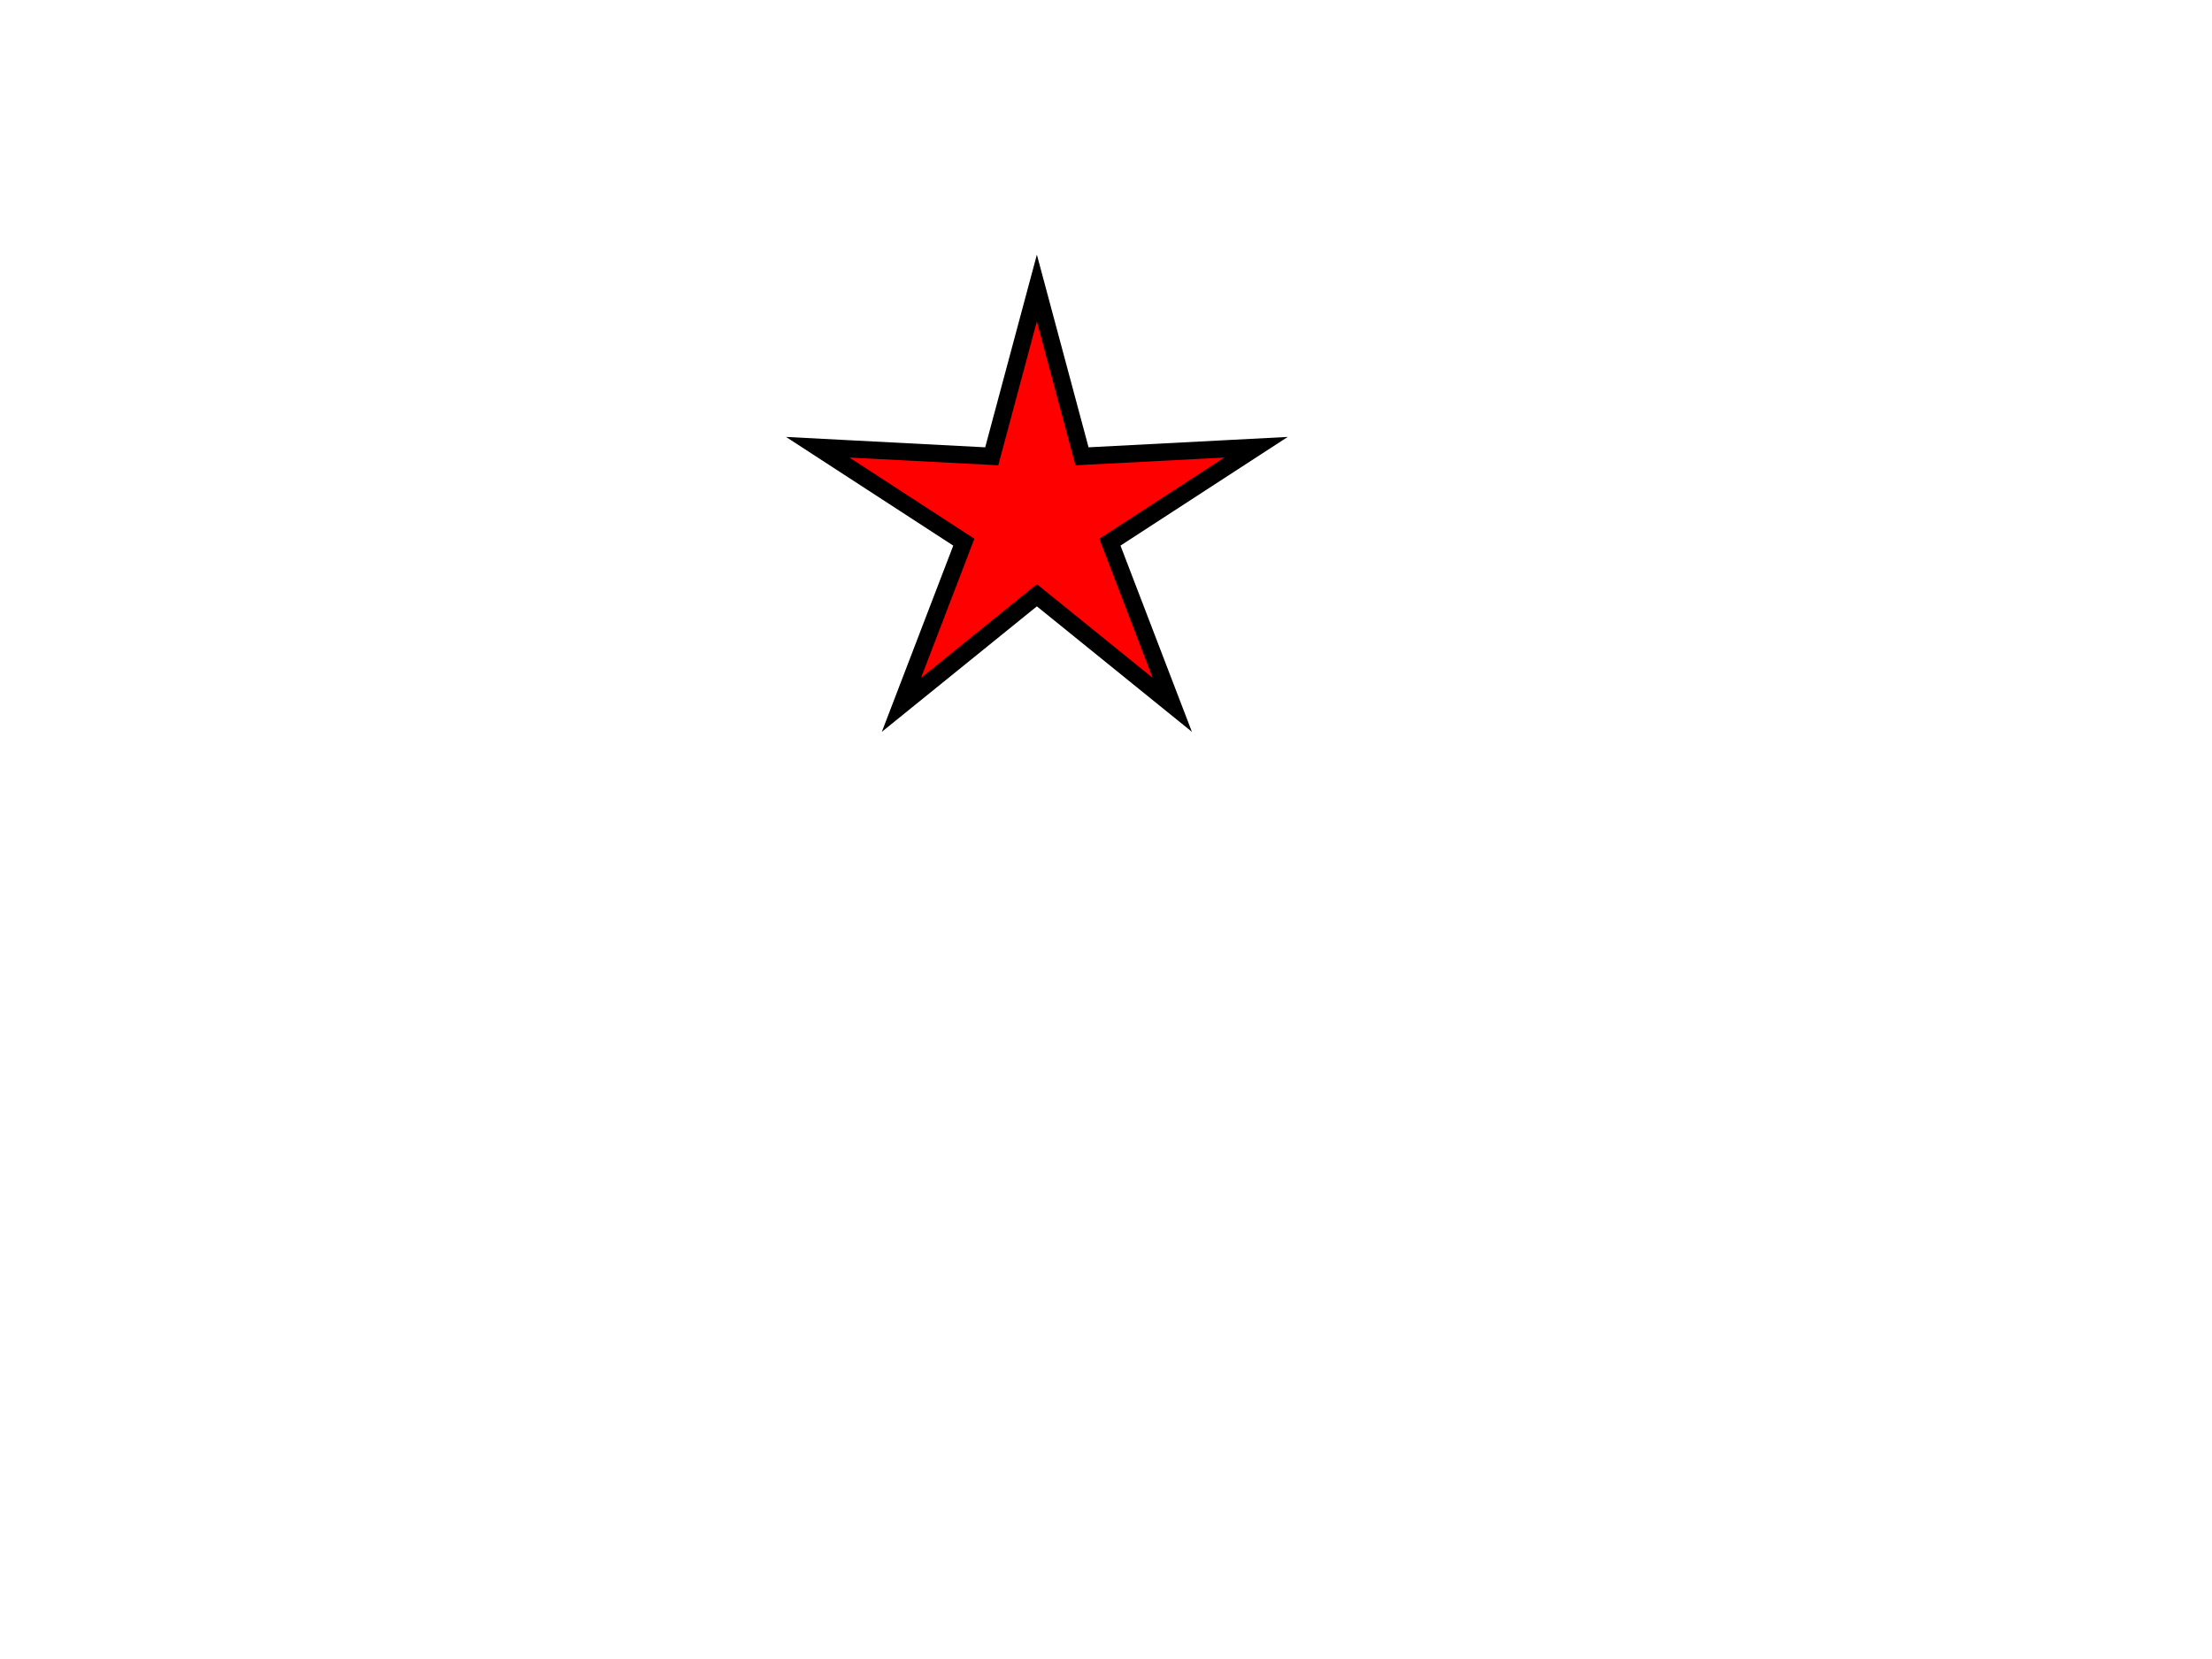
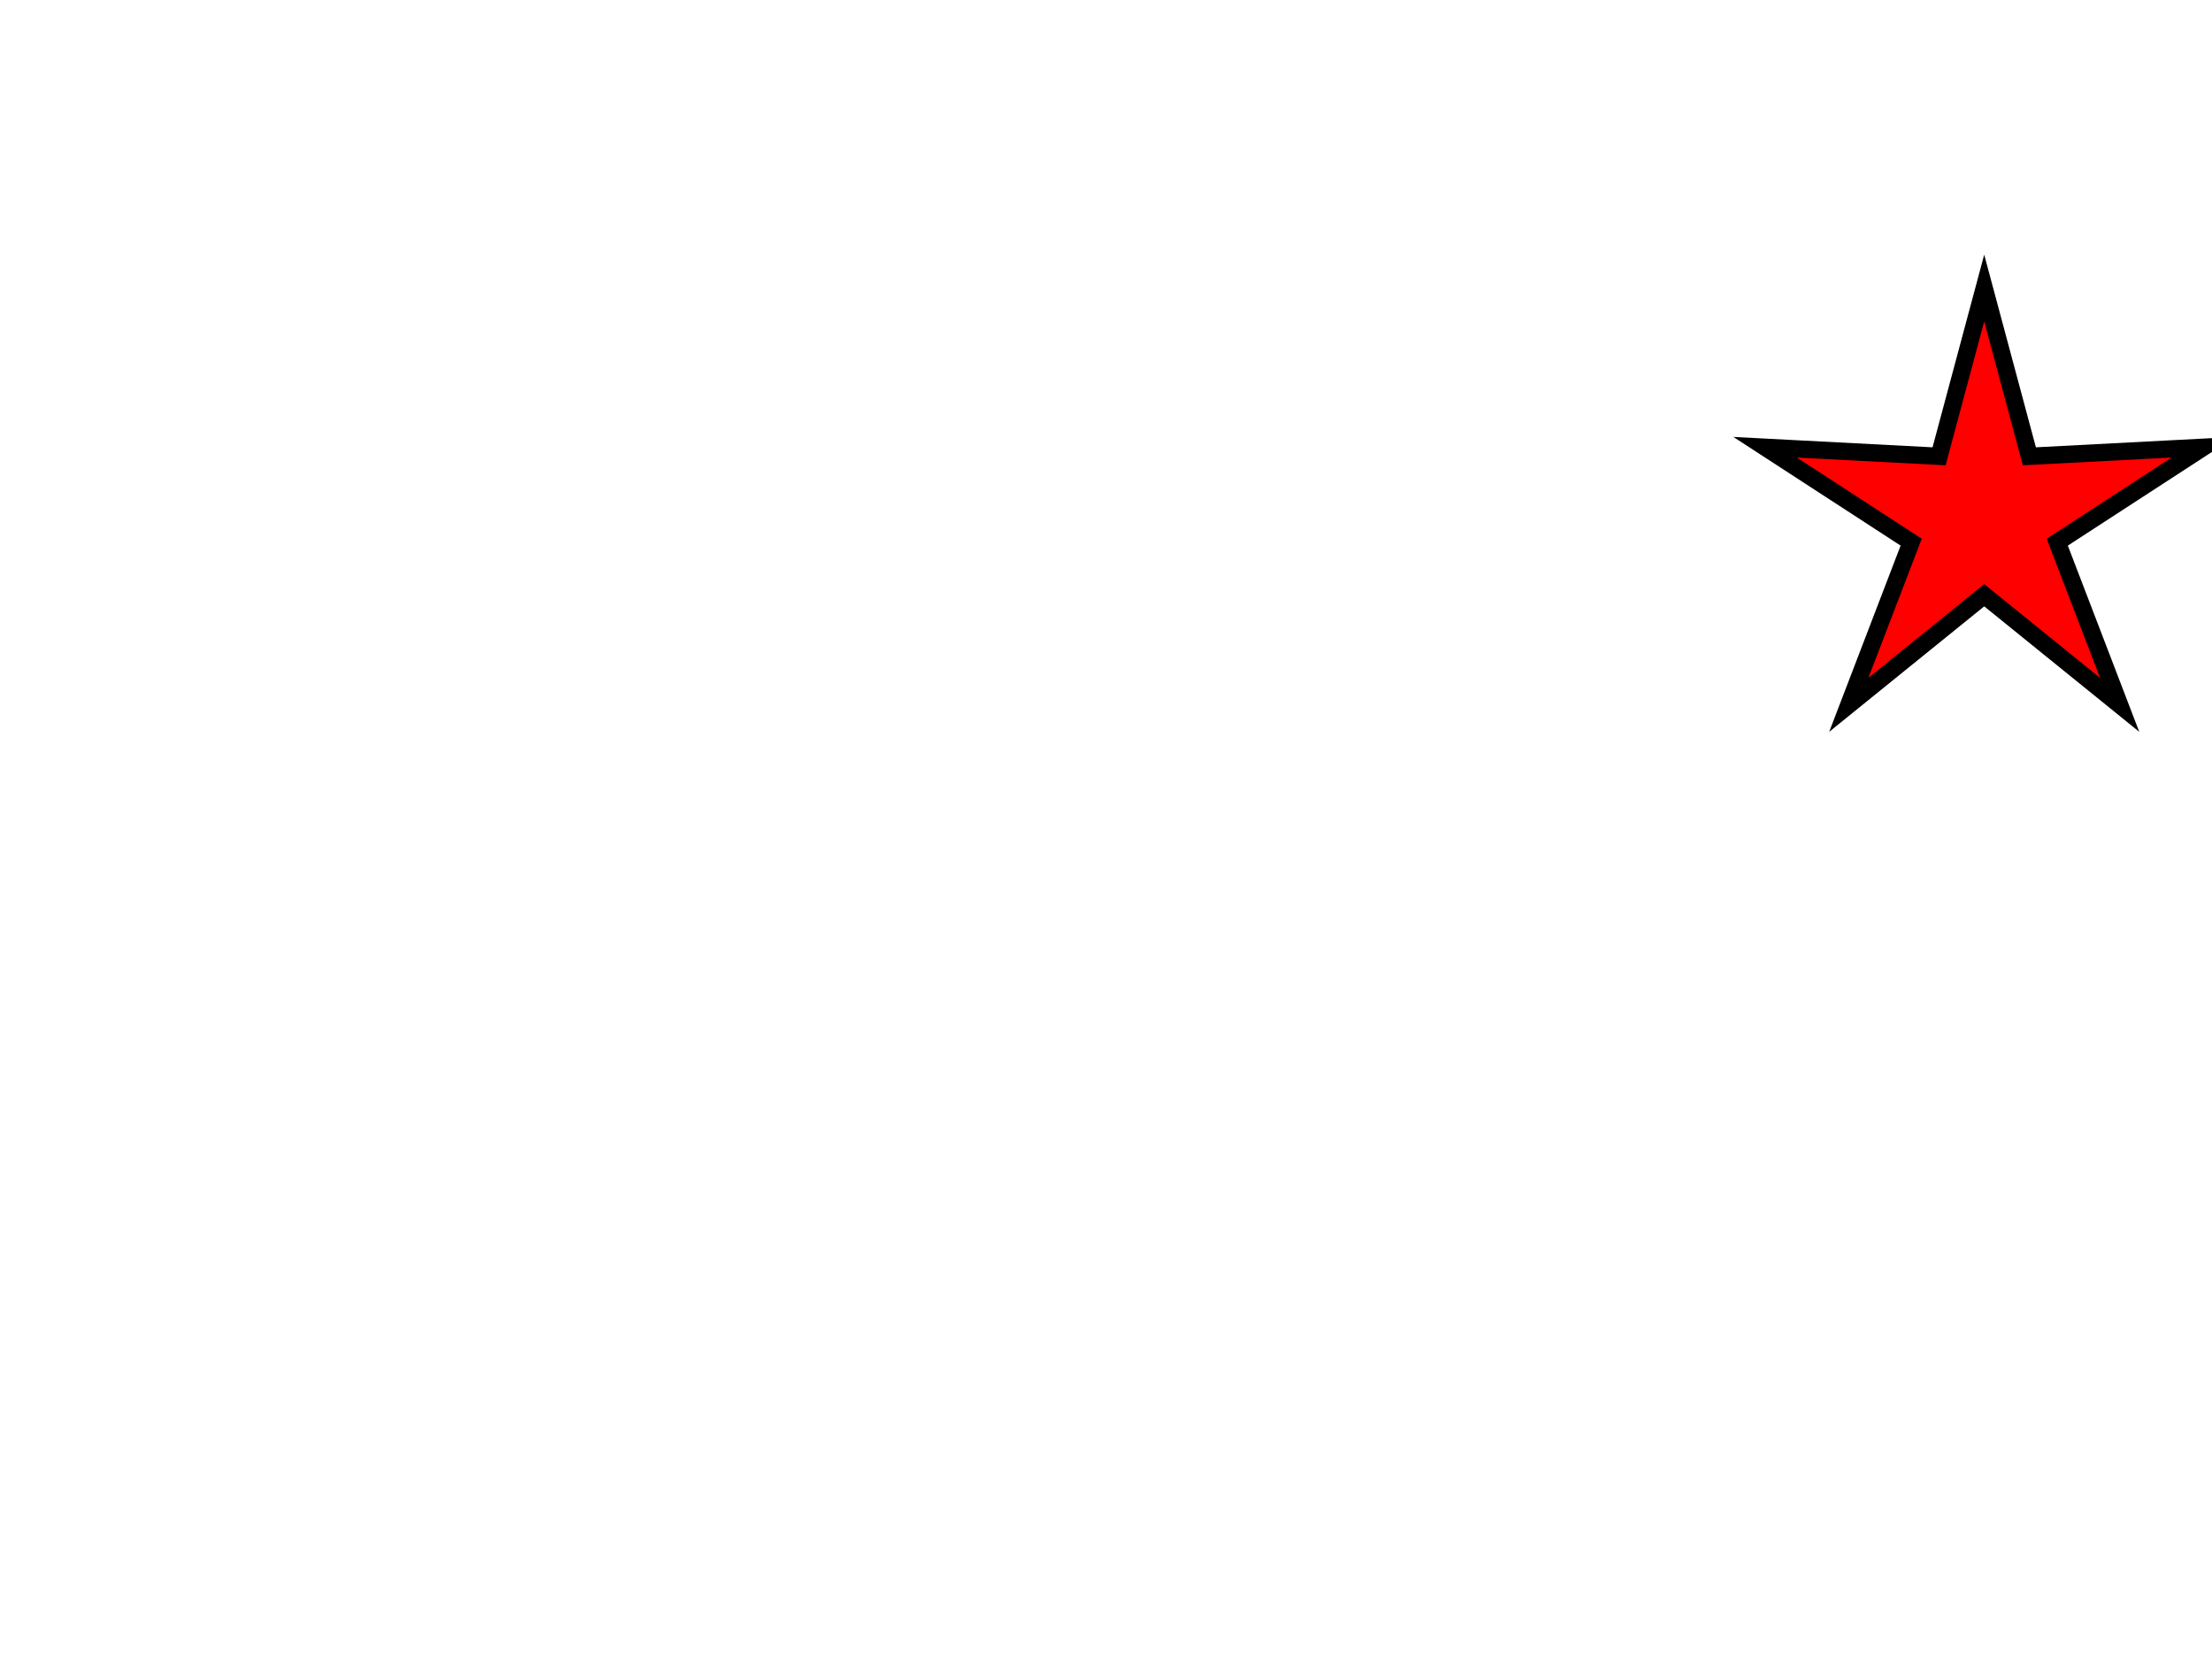
<svg xmlns="http://www.w3.org/2000/svg" width="640" height="480">
  <g class="layer">
-     <polygon cx="300" cy="150" fill="#FF0000" id="svg_1" orient="point" point="5" points="300,83.333 313.062,132.022 363.404,129.399 321.135,156.867 339.186,203.934 300,172.222 260.814,203.934 278.865,156.867 236.596,129.399 286.938,132.022 300,83.333 313.062,132.022 " r="66.67" r2="22.22" radialshift="0" shape="star" starRadiusMultiplier="3" stroke="#000000" stroke-width="5" />
+     <polygon cx="300" cy="150" fill="#FF0000" id="svg_1" orient="point" point="5" points="574.096,83.333 587.158,132.022 637.5,129.399 595.231,156.867 613.282,203.934 574.096,172.222 534.911,203.934 552.962,156.867 510.692,129.399 561.034,132.022 574.096,83.333 587.158,132.022 " r="66.67" r2="22.22" radialshift="0" shape="star" starRadiusMultiplier="3" stroke="#000000" stroke-width="5" />
  </g>
</svg>
